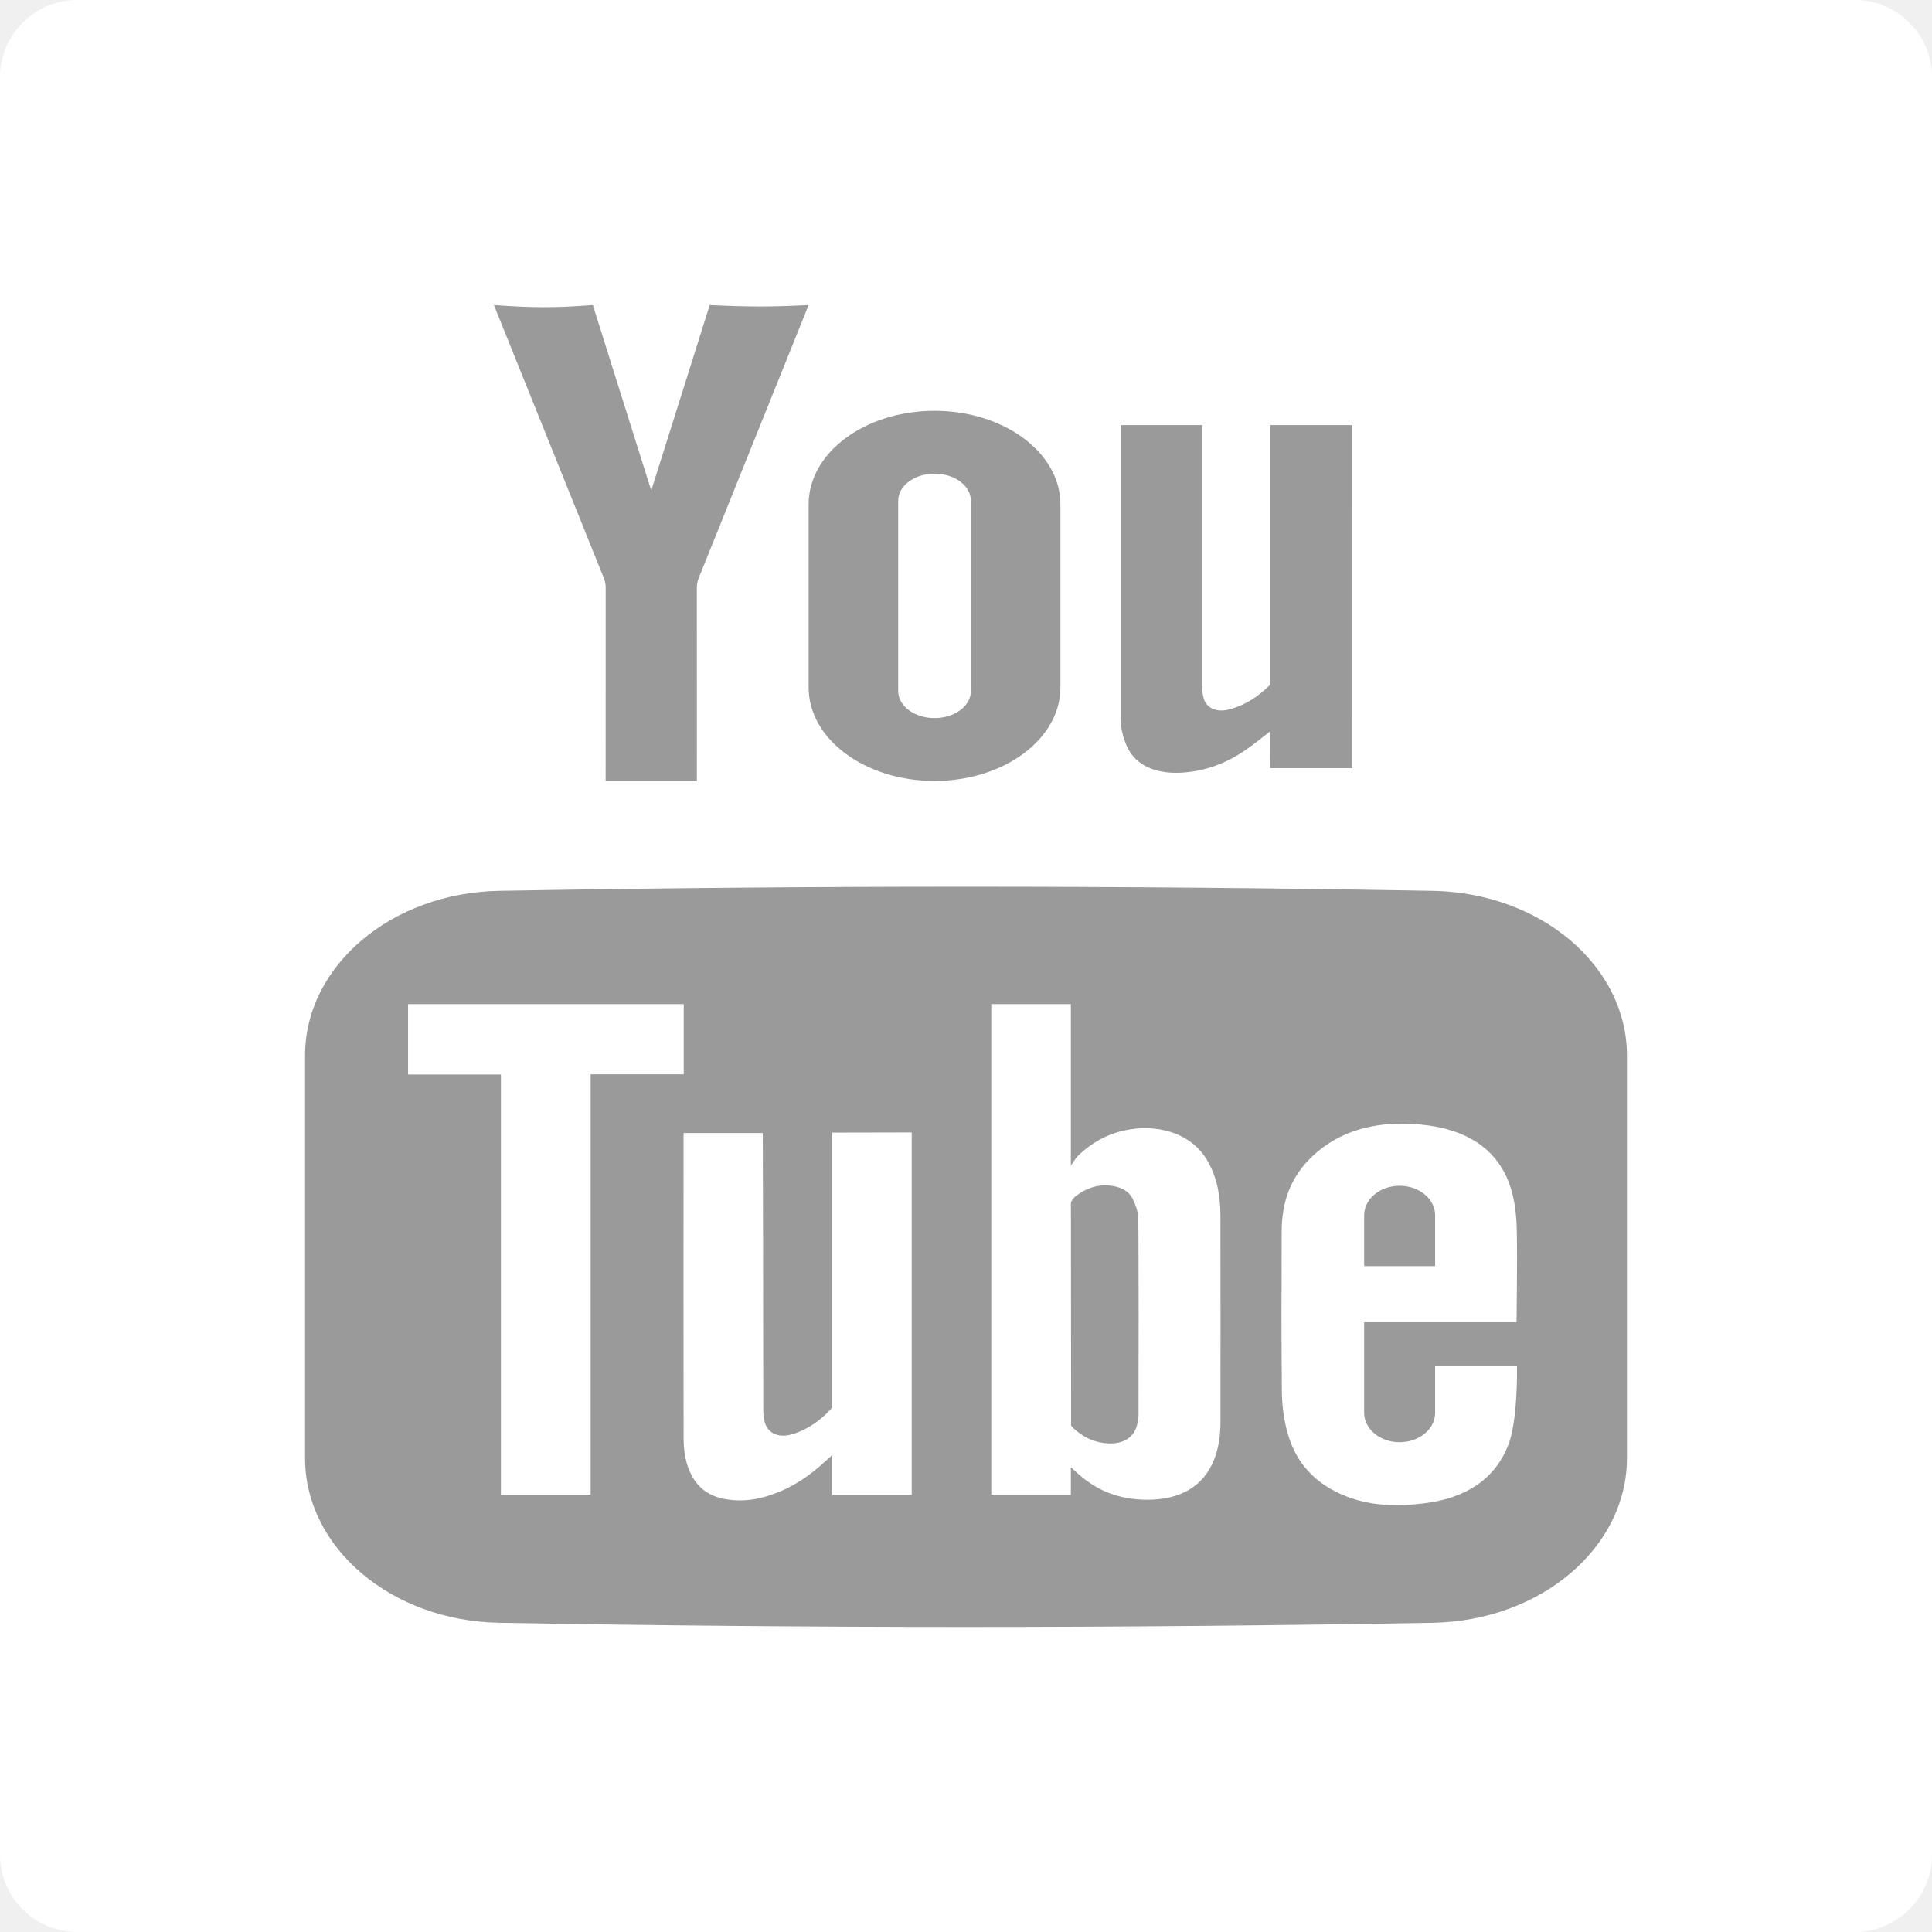
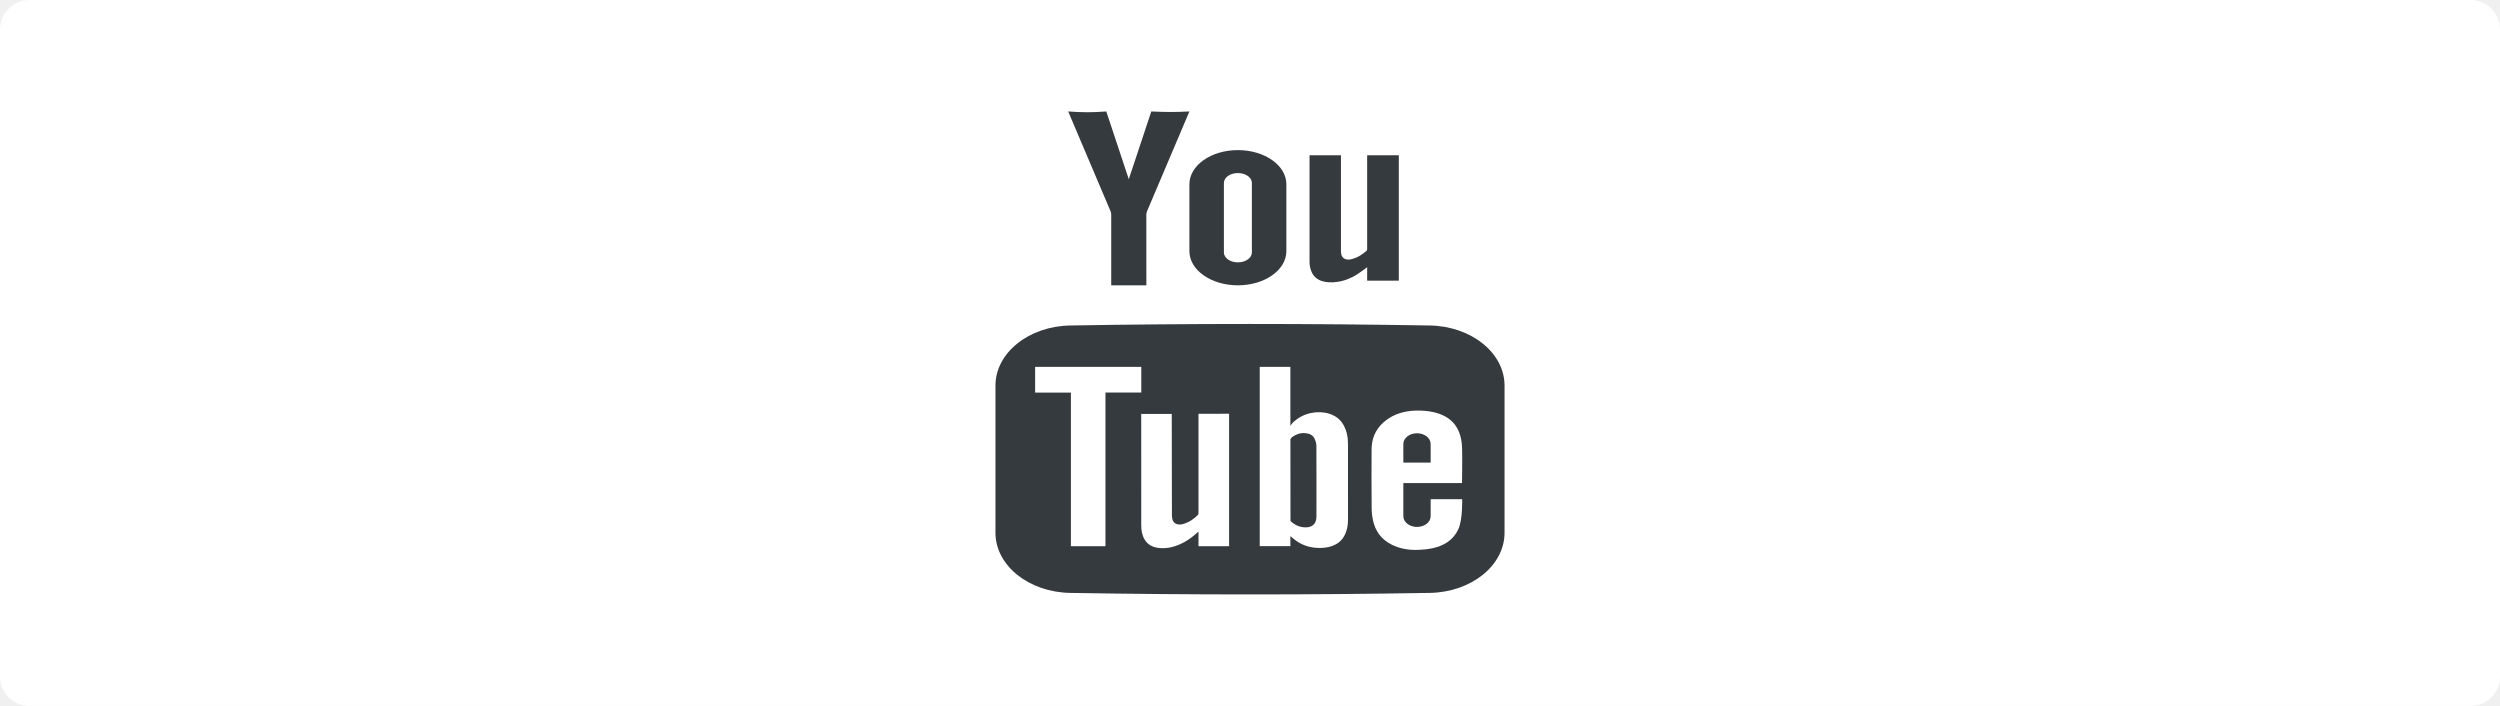
- <svg xmlns="http://www.w3.org/2000/svg" width="50" height="50" viewBox="0 0 50 50" fill="none">
-   <rect width="50" height="50" rx="2" fill="white" />
-   <path d="M29.461 31.56C29.46 31.382 29.396 31.197 29.317 31.031C29.211 30.812 28.984 30.704 28.7 30.681C28.366 30.654 28.098 30.765 27.856 30.943C27.759 31.013 27.715 31.118 27.715 31.118L27.72 36.757V36.896C27.72 36.896 27.778 36.961 27.787 36.969C27.984 37.146 28.213 37.286 28.507 37.336C28.991 37.418 29.332 37.251 29.427 36.879C29.451 36.786 29.465 36.69 29.465 36.595C29.467 34.916 29.471 33.238 29.461 31.56ZM29.461 31.56C29.46 31.382 29.396 31.197 29.317 31.031C29.211 30.812 28.984 30.704 28.7 30.681C28.366 30.654 28.098 30.765 27.856 30.943C27.759 31.013 27.715 31.118 27.715 31.118L27.72 36.757V36.896C27.72 36.896 27.778 36.961 27.787 36.969C27.984 37.146 28.213 37.286 28.507 37.336C28.991 37.418 29.332 37.251 29.427 36.879C29.451 36.786 29.465 36.69 29.465 36.595C29.467 34.916 29.471 33.238 29.461 31.56ZM37.078 23.055C29.027 22.912 20.973 22.912 12.921 23.055C10.128 23.104 7.895 24.998 7.895 27.314V37.738C7.895 40.056 10.128 41.949 12.921 41.998C20.973 42.141 29.027 42.141 37.078 41.998C39.872 41.949 42.105 40.056 42.105 37.738V27.314C42.105 24.998 39.872 23.104 37.078 23.055ZM15.286 38.688H12.964V27.808H10.561V25.987H17.695V27.803H15.286V38.688ZM23.595 34.172V38.689H21.539V37.657C21.465 37.722 21.423 37.758 21.384 37.795C20.942 38.208 20.44 38.553 19.8 38.736C19.487 38.825 19.166 38.855 18.837 38.808C18.388 38.746 18.087 38.532 17.905 38.194C17.736 37.881 17.694 37.547 17.692 37.211C17.687 35.967 17.69 29.386 17.69 29.323H19.74C19.744 29.38 19.752 34.104 19.753 36.408C19.753 36.533 19.754 36.662 19.785 36.784C19.86 37.093 20.146 37.226 20.506 37.117C20.919 36.992 21.234 36.756 21.499 36.473C21.538 36.432 21.538 36.359 21.538 36.3V29.312L23.595 29.308C23.595 29.308 23.595 32.607 23.595 34.172ZM31.416 37.786C31.141 38.472 30.536 38.821 29.666 38.813C28.959 38.808 28.386 38.575 27.913 38.15C27.86 38.103 27.714 37.974 27.714 37.974V38.687H25.654V25.986H27.714C27.714 27.338 27.714 30.167 27.714 30.167C27.714 30.167 27.83 29.974 27.936 29.875C28.255 29.579 28.643 29.351 29.122 29.25C29.912 29.086 30.823 29.289 31.257 30.055C31.513 30.507 31.585 30.99 31.585 31.481C31.588 33.257 31.588 35.032 31.586 36.807C31.585 37.139 31.543 37.468 31.416 37.786ZM39.022 37.429C38.666 38.295 37.928 38.776 36.847 38.907C36.176 38.989 35.512 38.978 34.883 38.741C34.022 38.42 33.535 37.838 33.325 37.097C33.228 36.752 33.18 36.39 33.175 36.036C33.159 34.645 33.166 33.254 33.17 31.863C33.172 31.136 33.381 30.465 33.982 29.908C34.668 29.271 35.545 29.034 36.547 29.087C36.848 29.103 37.156 29.144 37.442 29.222C38.416 29.488 38.937 30.093 39.141 30.895C39.219 31.204 39.248 31.525 39.254 31.842C39.271 32.584 39.248 34.219 39.248 34.219H35.304V36.563C35.304 36.984 35.715 37.325 36.223 37.325C36.73 37.325 37.141 36.984 37.141 36.563V35.358H39.259C39.259 35.358 39.291 36.78 39.022 37.429ZM37.141 31.45C37.141 31.03 36.73 30.688 36.223 30.688C35.715 30.688 35.304 31.03 35.304 31.45V32.766H37.141V31.45ZM29.317 31.031C29.211 30.813 28.984 30.704 28.7 30.681C28.366 30.654 28.098 30.766 27.856 30.943C27.759 31.013 27.715 31.118 27.715 31.118L27.72 36.757V36.896C27.72 36.896 27.778 36.961 27.787 36.969C27.984 37.146 28.213 37.286 28.507 37.336C28.991 37.419 29.332 37.251 29.427 36.879C29.451 36.786 29.465 36.69 29.465 36.595C29.467 34.916 29.471 33.238 29.461 31.56C29.46 31.382 29.396 31.197 29.317 31.031Z" fill="#9A9A9A" />
-   <path d="M35 11.001L34.999 19.88H32.871L32.874 18.926C32.639 19.106 32.438 19.273 32.217 19.423C31.826 19.69 31.383 19.888 30.865 19.967C30.069 20.087 29.391 19.893 29.138 19.255C29.053 19.043 29.002 18.814 29 18.593V11.001H31.112V17.772C31.112 17.862 31.121 17.953 31.142 18.041C31.206 18.32 31.472 18.451 31.82 18.358C32.243 18.245 32.567 18.018 32.841 17.751C32.88 17.712 32.873 17.641 32.873 17.585V11.001H35Z" fill="#9A9A9A" />
-   <path d="M16.854 12.695C16.366 11.152 15.343 7.895 15.343 7.895C14.342 7.971 13.784 7.967 12.782 7.895C12.782 7.895 14.749 12.784 15.629 14.964C15.661 15.043 15.675 15.129 15.675 15.211L15.674 20.211H18.035L18.034 15.211C18.034 15.129 18.049 15.043 18.081 14.964C18.96 12.784 20.927 7.895 20.927 7.895C19.925 7.946 19.372 7.943 18.367 7.895C18.367 7.895 17.343 11.152 16.854 12.695Z" fill="#9A9A9A" />
-   <path d="M24.185 10.632C22.386 10.632 20.927 11.716 20.927 13.053V17.79C20.927 19.127 22.386 20.211 24.185 20.211C25.985 20.211 27.444 19.127 27.444 17.79V13.053C27.444 11.716 25.985 10.632 24.185 10.632ZM25.126 17.886C25.126 18.271 24.704 18.584 24.186 18.584C23.667 18.584 23.245 18.271 23.245 17.886V12.957C23.245 12.572 23.667 12.258 24.186 12.258C24.704 12.258 25.126 12.572 25.126 12.957V17.886Z" fill="#9A9A9A" />
+ <svg xmlns="http://www.w3.org/2000/svg" width="170" height="48" viewBox="0 0 170 48" fill="none">
+   <rect width="170" height="48" rx="2" fill="white" />
+   <path d="M89.514 30.297C89.513 30.127 89.449 29.949 89.369 29.79C89.261 29.58 89.032 29.476 88.744 29.453C88.406 29.427 88.135 29.535 87.89 29.705C87.792 29.773 87.748 29.873 87.748 29.873L87.753 35.287V35.42C87.753 35.42 87.811 35.482 87.82 35.49C88.019 35.66 88.251 35.794 88.549 35.842C89.038 35.922 89.384 35.761 89.48 35.404C89.504 35.315 89.518 35.222 89.518 35.131C89.52 33.519 89.524 31.908 89.514 30.297ZM89.514 30.297C89.513 30.127 89.449 29.949 89.369 29.79C89.261 29.58 89.032 29.476 88.744 29.453C88.406 29.427 88.135 29.535 87.89 29.705C87.792 29.773 87.748 29.873 87.748 29.873L87.753 35.287V35.42C87.753 35.42 87.811 35.482 87.82 35.49C88.019 35.66 88.251 35.794 88.549 35.842C89.038 35.922 89.384 35.761 89.48 35.404C89.504 35.315 89.518 35.222 89.518 35.131C89.52 33.519 89.524 31.908 89.514 30.297ZM97.222 22.133C89.075 21.995 80.925 21.995 72.778 22.133C69.951 22.18 67.691 23.998 67.691 26.221V36.228C67.691 38.453 69.951 40.271 72.778 40.318C80.925 40.456 89.075 40.456 97.222 40.318C100.049 40.271 102.309 38.453 102.309 36.228V26.221C102.309 23.998 100.049 22.18 97.222 22.133ZM75.171 37.141H72.821V26.695H70.389V24.948H77.608V26.691H75.171V37.141V37.141ZM83.578 32.805V37.141H81.498V36.15C81.423 36.214 81.381 36.248 81.341 36.283C80.893 36.68 80.386 37.011 79.738 37.187C79.422 37.272 79.096 37.301 78.763 37.256C78.309 37.197 78.005 36.991 77.821 36.666C77.65 36.366 77.607 36.045 77.605 35.722C77.6 34.528 77.603 28.211 77.603 28.149H79.678C79.682 28.205 79.689 32.74 79.691 34.952C79.691 35.072 79.692 35.195 79.723 35.313C79.799 35.61 80.089 35.737 80.452 35.633C80.871 35.512 81.189 35.286 81.457 35.014C81.497 34.975 81.497 34.904 81.497 34.848V28.139L83.578 28.135C83.578 28.136 83.578 31.302 83.578 32.805ZM91.492 36.275C91.214 36.933 90.602 37.268 89.722 37.261C89.006 37.256 88.426 37.032 87.948 36.624C87.894 36.579 87.746 36.455 87.746 36.455V37.139H85.662V24.947H87.746C87.746 26.244 87.746 28.96 87.746 28.96C87.746 28.96 87.864 28.775 87.971 28.68C88.293 28.396 88.686 28.177 89.171 28.08C89.971 27.923 90.893 28.117 91.332 28.853C91.591 29.287 91.663 29.75 91.663 30.222C91.667 31.926 91.667 33.63 91.664 35.335C91.663 35.654 91.621 35.969 91.492 36.275ZM99.189 35.932C98.829 36.763 98.082 37.225 96.988 37.351C96.31 37.429 95.637 37.418 95.001 37.192C94.13 36.883 93.636 36.324 93.424 35.613C93.326 35.282 93.278 34.935 93.273 34.595C93.256 33.259 93.264 31.923 93.268 30.588C93.269 29.89 93.481 29.246 94.089 28.711C94.783 28.1 95.671 27.873 96.684 27.924C96.989 27.939 97.301 27.978 97.59 28.053C98.576 28.308 99.103 28.889 99.309 29.659C99.388 29.956 99.418 30.264 99.424 30.568C99.441 31.28 99.418 32.85 99.418 32.85H95.427V35.1C95.427 35.504 95.843 35.831 96.357 35.831C96.87 35.831 97.285 35.504 97.285 35.1V33.944H99.429C99.429 33.943 99.461 35.309 99.189 35.932ZM97.285 30.192C97.285 29.789 96.87 29.461 96.357 29.461C95.843 29.461 95.427 29.789 95.427 30.192V31.455H97.285V30.192ZM89.369 29.79C89.261 29.58 89.032 29.476 88.744 29.454C88.406 29.427 88.135 29.535 87.89 29.705C87.792 29.773 87.748 29.873 87.748 29.873L87.753 35.287V35.42C87.753 35.42 87.811 35.482 87.82 35.49C88.019 35.66 88.251 35.794 88.549 35.842C89.038 35.922 89.384 35.761 89.48 35.404C89.504 35.315 89.518 35.222 89.518 35.131C89.52 33.519 89.524 31.908 89.514 30.297C89.513 30.127 89.449 29.949 89.369 29.79Z" fill="#353A3E" />
+   <path d="M95.119 10.56L95.119 19.085H92.966L92.968 18.169C92.73 18.341 92.527 18.502 92.303 18.646C91.908 18.902 91.459 19.093 90.935 19.168C90.13 19.284 89.444 19.097 89.187 18.485C89.102 18.281 89.05 18.062 89.048 17.849V10.56H91.185V17.061C91.185 17.148 91.194 17.235 91.215 17.319C91.28 17.587 91.55 17.713 91.901 17.624C92.33 17.515 92.657 17.297 92.934 17.041C92.974 17.004 92.967 16.935 92.967 16.882V10.56H95.119Z" fill="#353A3E" />
+   <path d="M76.757 12.187C76.263 10.706 75.228 7.579 75.228 7.579C74.215 7.652 73.651 7.648 72.637 7.579C72.637 7.579 74.627 12.272 75.518 14.366C75.55 14.441 75.564 14.523 75.564 14.603L75.563 19.402H77.953L77.951 14.603C77.951 14.523 77.966 14.441 77.998 14.366C78.888 12.272 80.879 7.579 80.879 7.579C79.865 7.628 79.305 7.625 78.288 7.579C78.288 7.579 77.251 10.706 76.757 12.187Z" fill="#353A3E" />
+   <path d="M84.176 10.207C82.355 10.207 80.879 11.247 80.879 12.53V17.078C80.879 18.362 82.355 19.402 84.176 19.402C85.997 19.402 87.473 18.362 87.473 17.078V12.53C87.473 11.247 85.997 10.207 84.176 10.207ZM85.127 17.17C85.127 17.54 84.701 17.841 84.176 17.841C83.651 17.841 83.225 17.54 83.225 17.17V12.438C83.225 12.069 83.651 11.768 84.176 11.768C84.701 11.768 85.127 12.069 85.127 12.438V17.17Z" fill="#353A3E" />
</svg>
